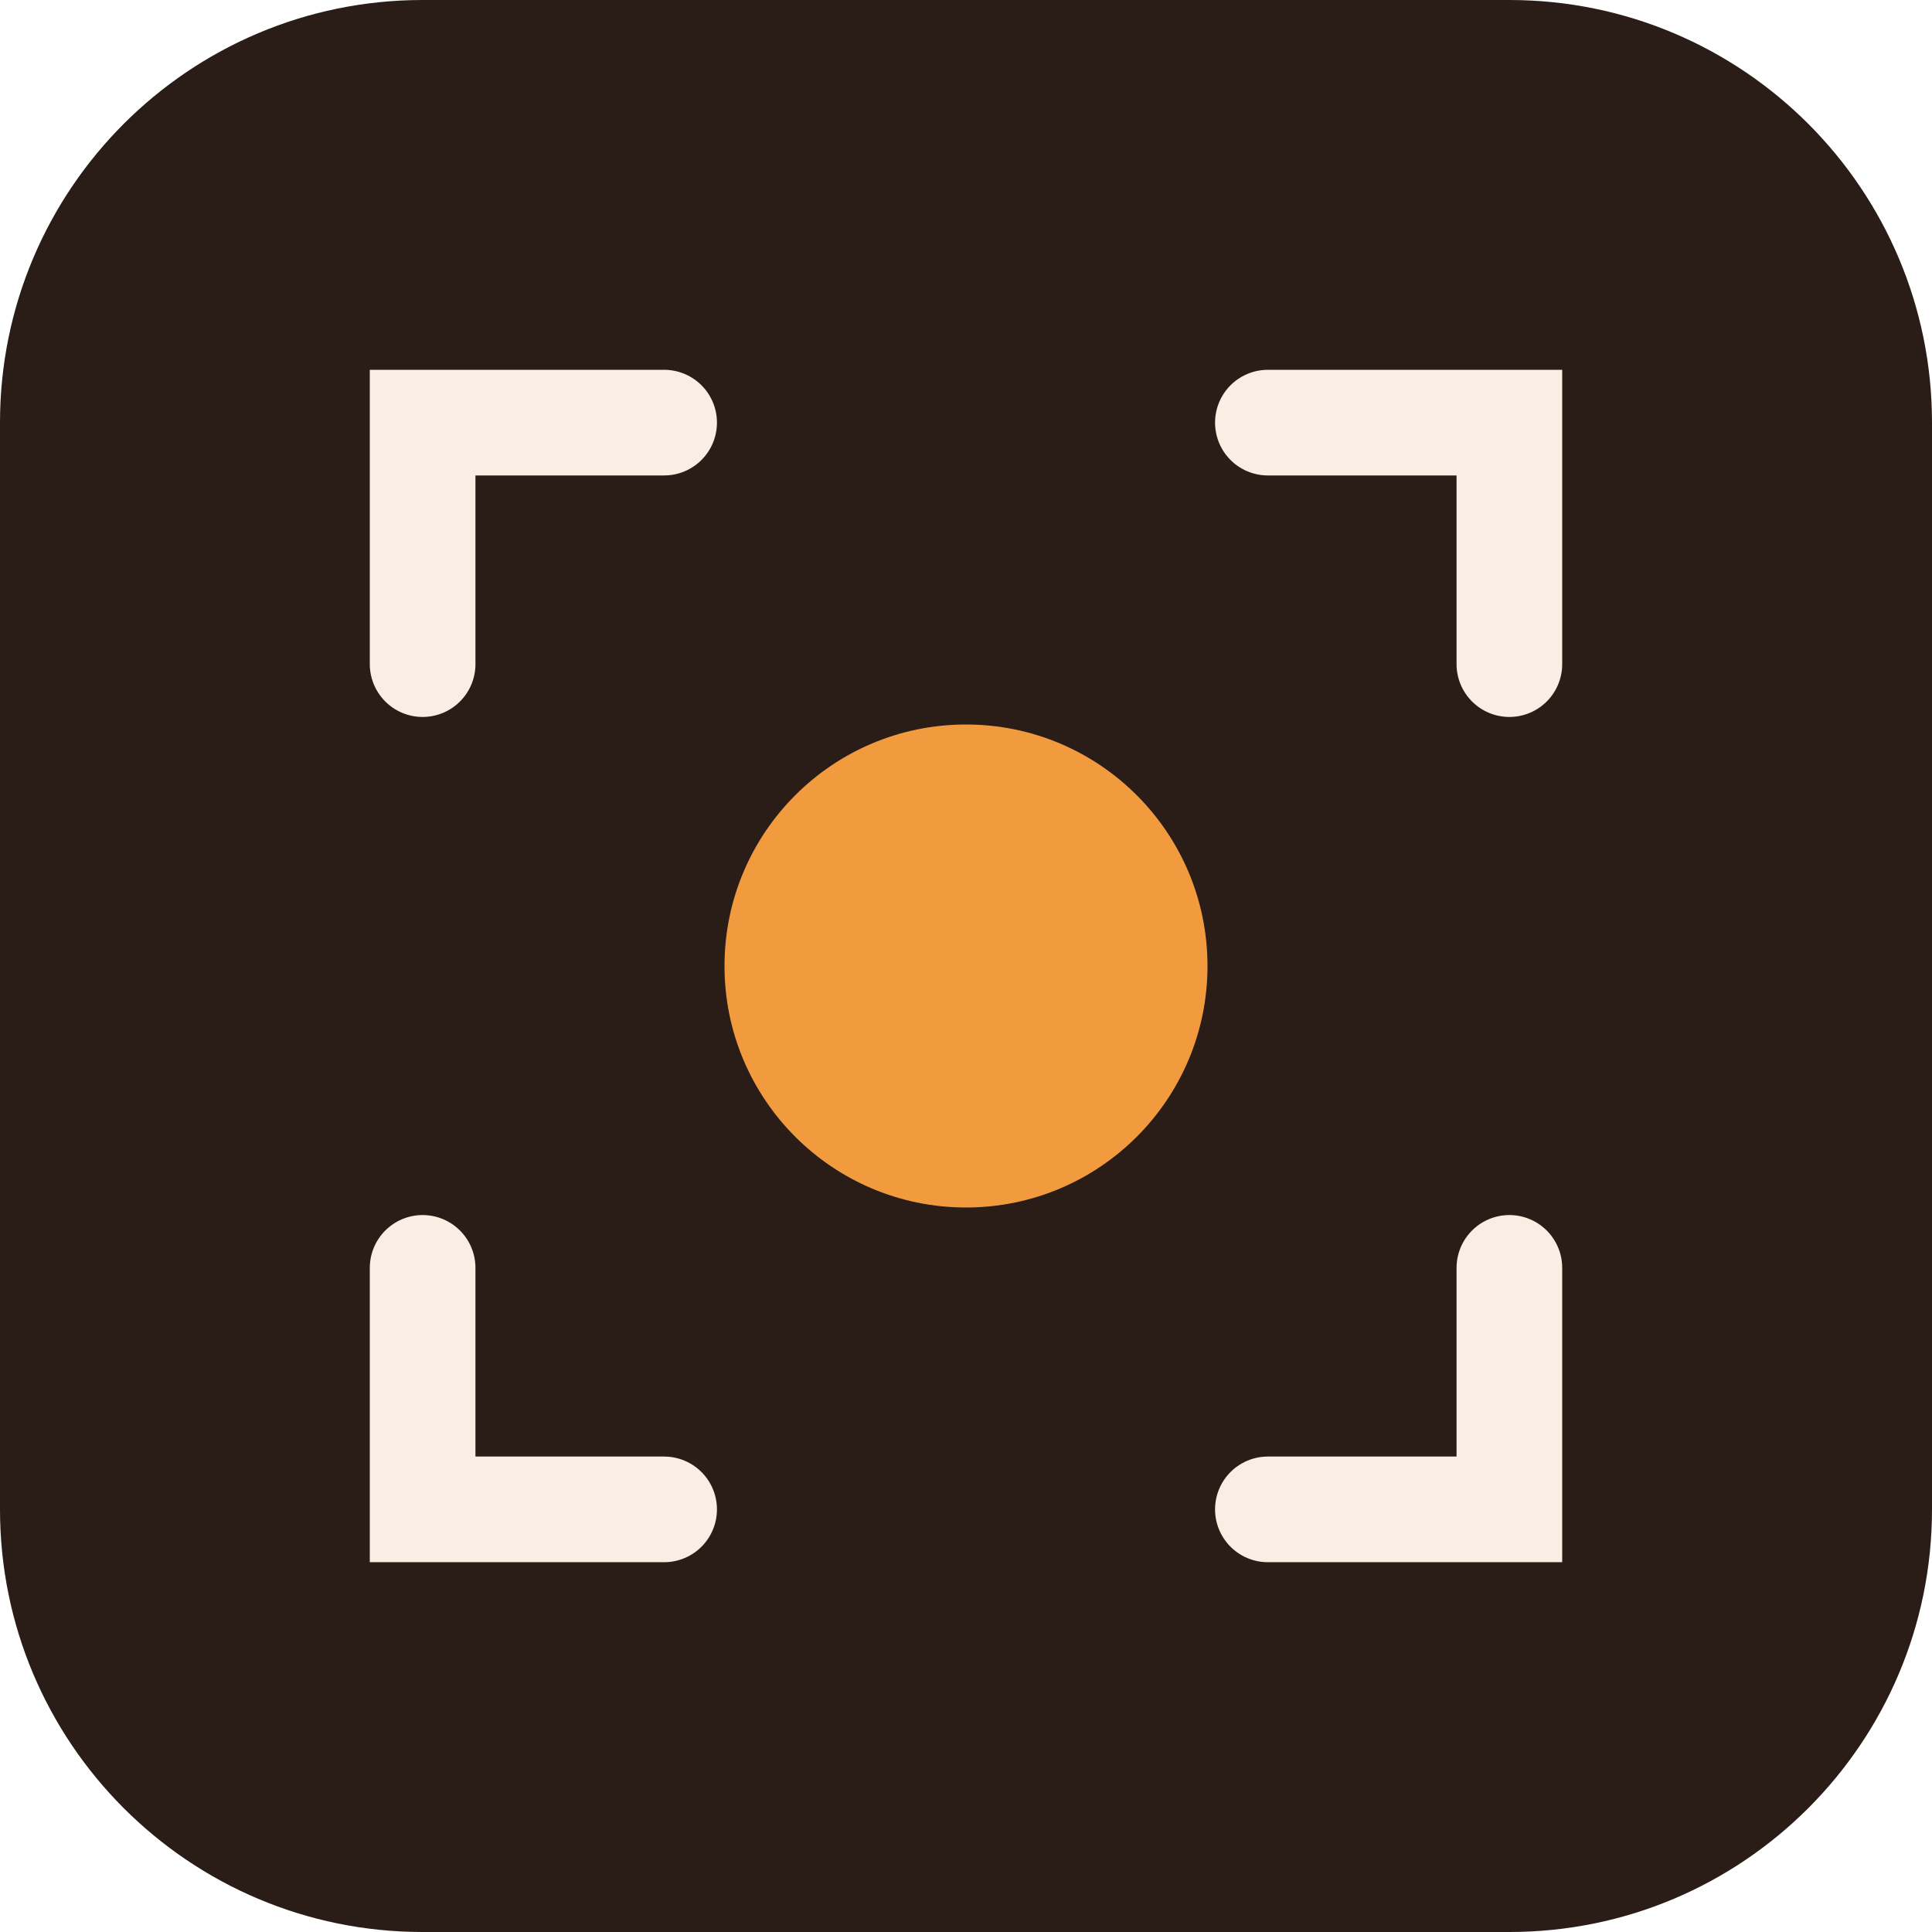
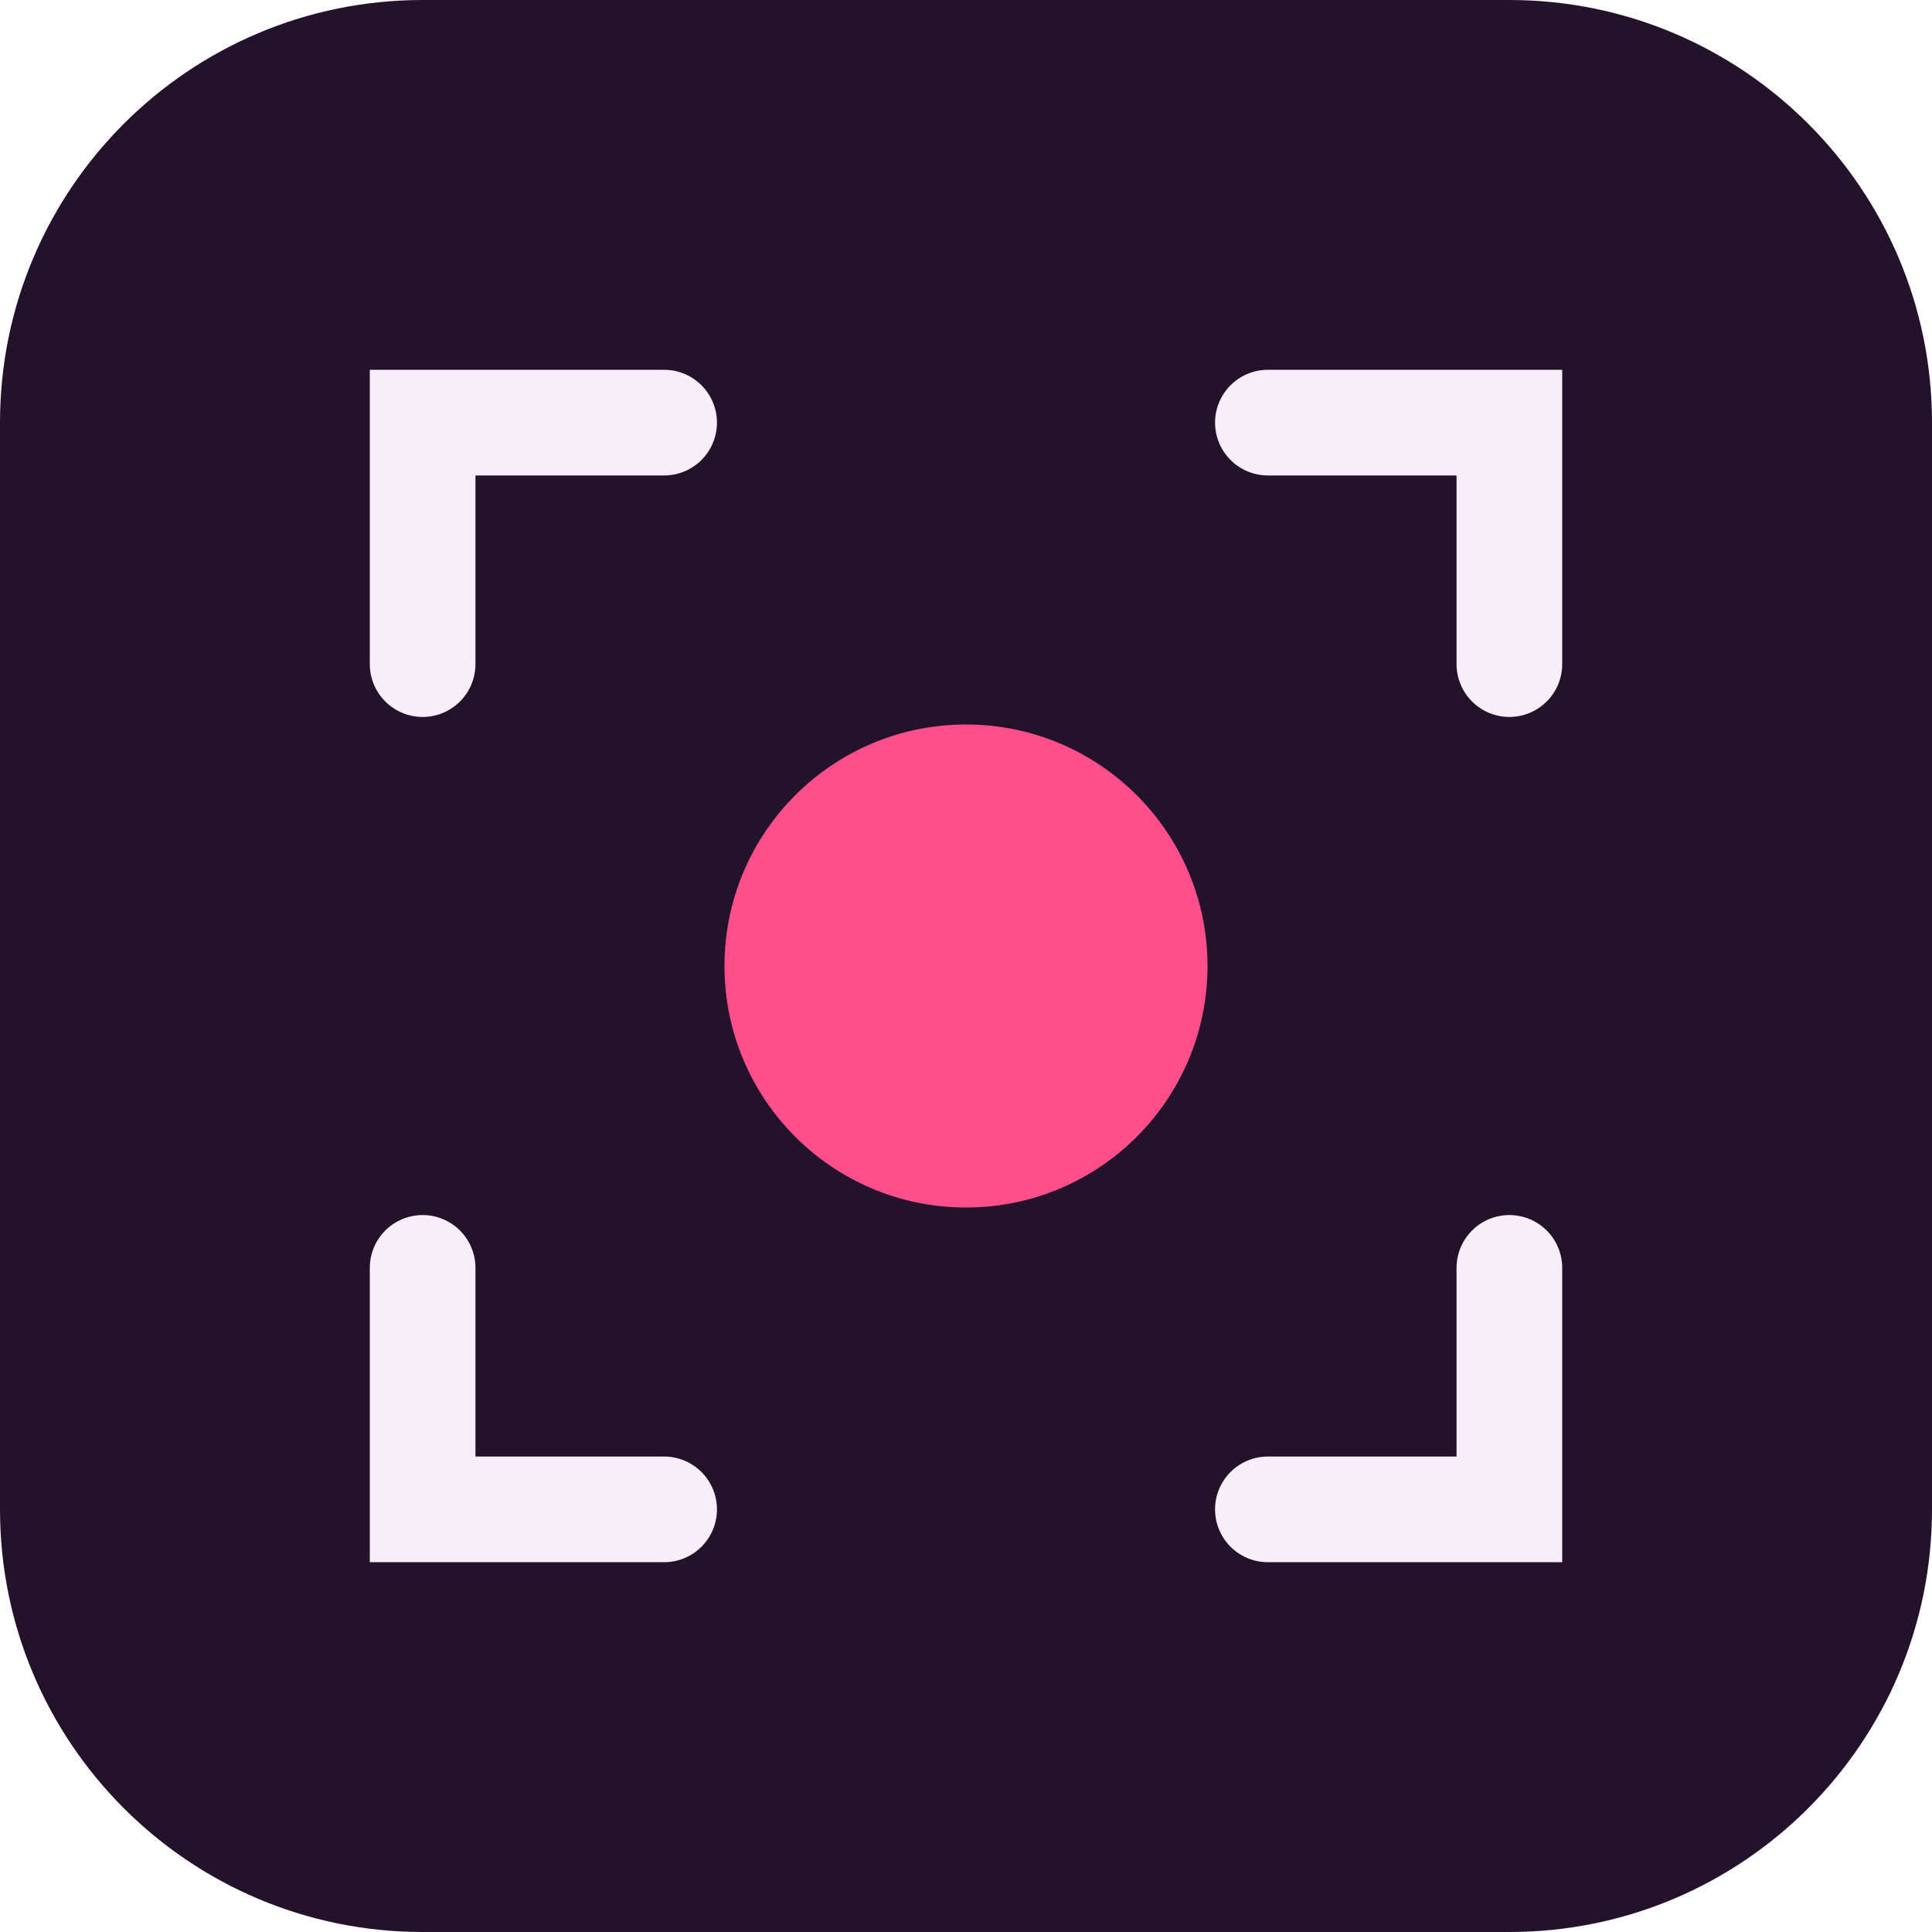
<svg xmlns="http://www.w3.org/2000/svg" viewBox="0 0 64 64">
-   <rect width="64" height="64" rx="14" fill="#2A1C16" />
-   <path d="M14 22v-8h8M42 14h8v8M50 42v8h-8M22 50h-8v-8" fill="none" stroke="#F8EEE4" stroke-width="3.5" stroke-linecap="round" />
-   <circle cx="32" cy="32" r="8" fill="#F29A3E" />
+   <rect width="64" height="64" rx="14" fill="#24122B" />
+   <path d="M14 22v-8h8M42 14h8v8M50 42v8h-8M22 50h-8v-8" fill="none" stroke="#F7EEF9" stroke-width="3.5" stroke-linecap="round" />
+   <circle cx="32" cy="32" r="8" fill="#FF4F8B" />
</svg>
